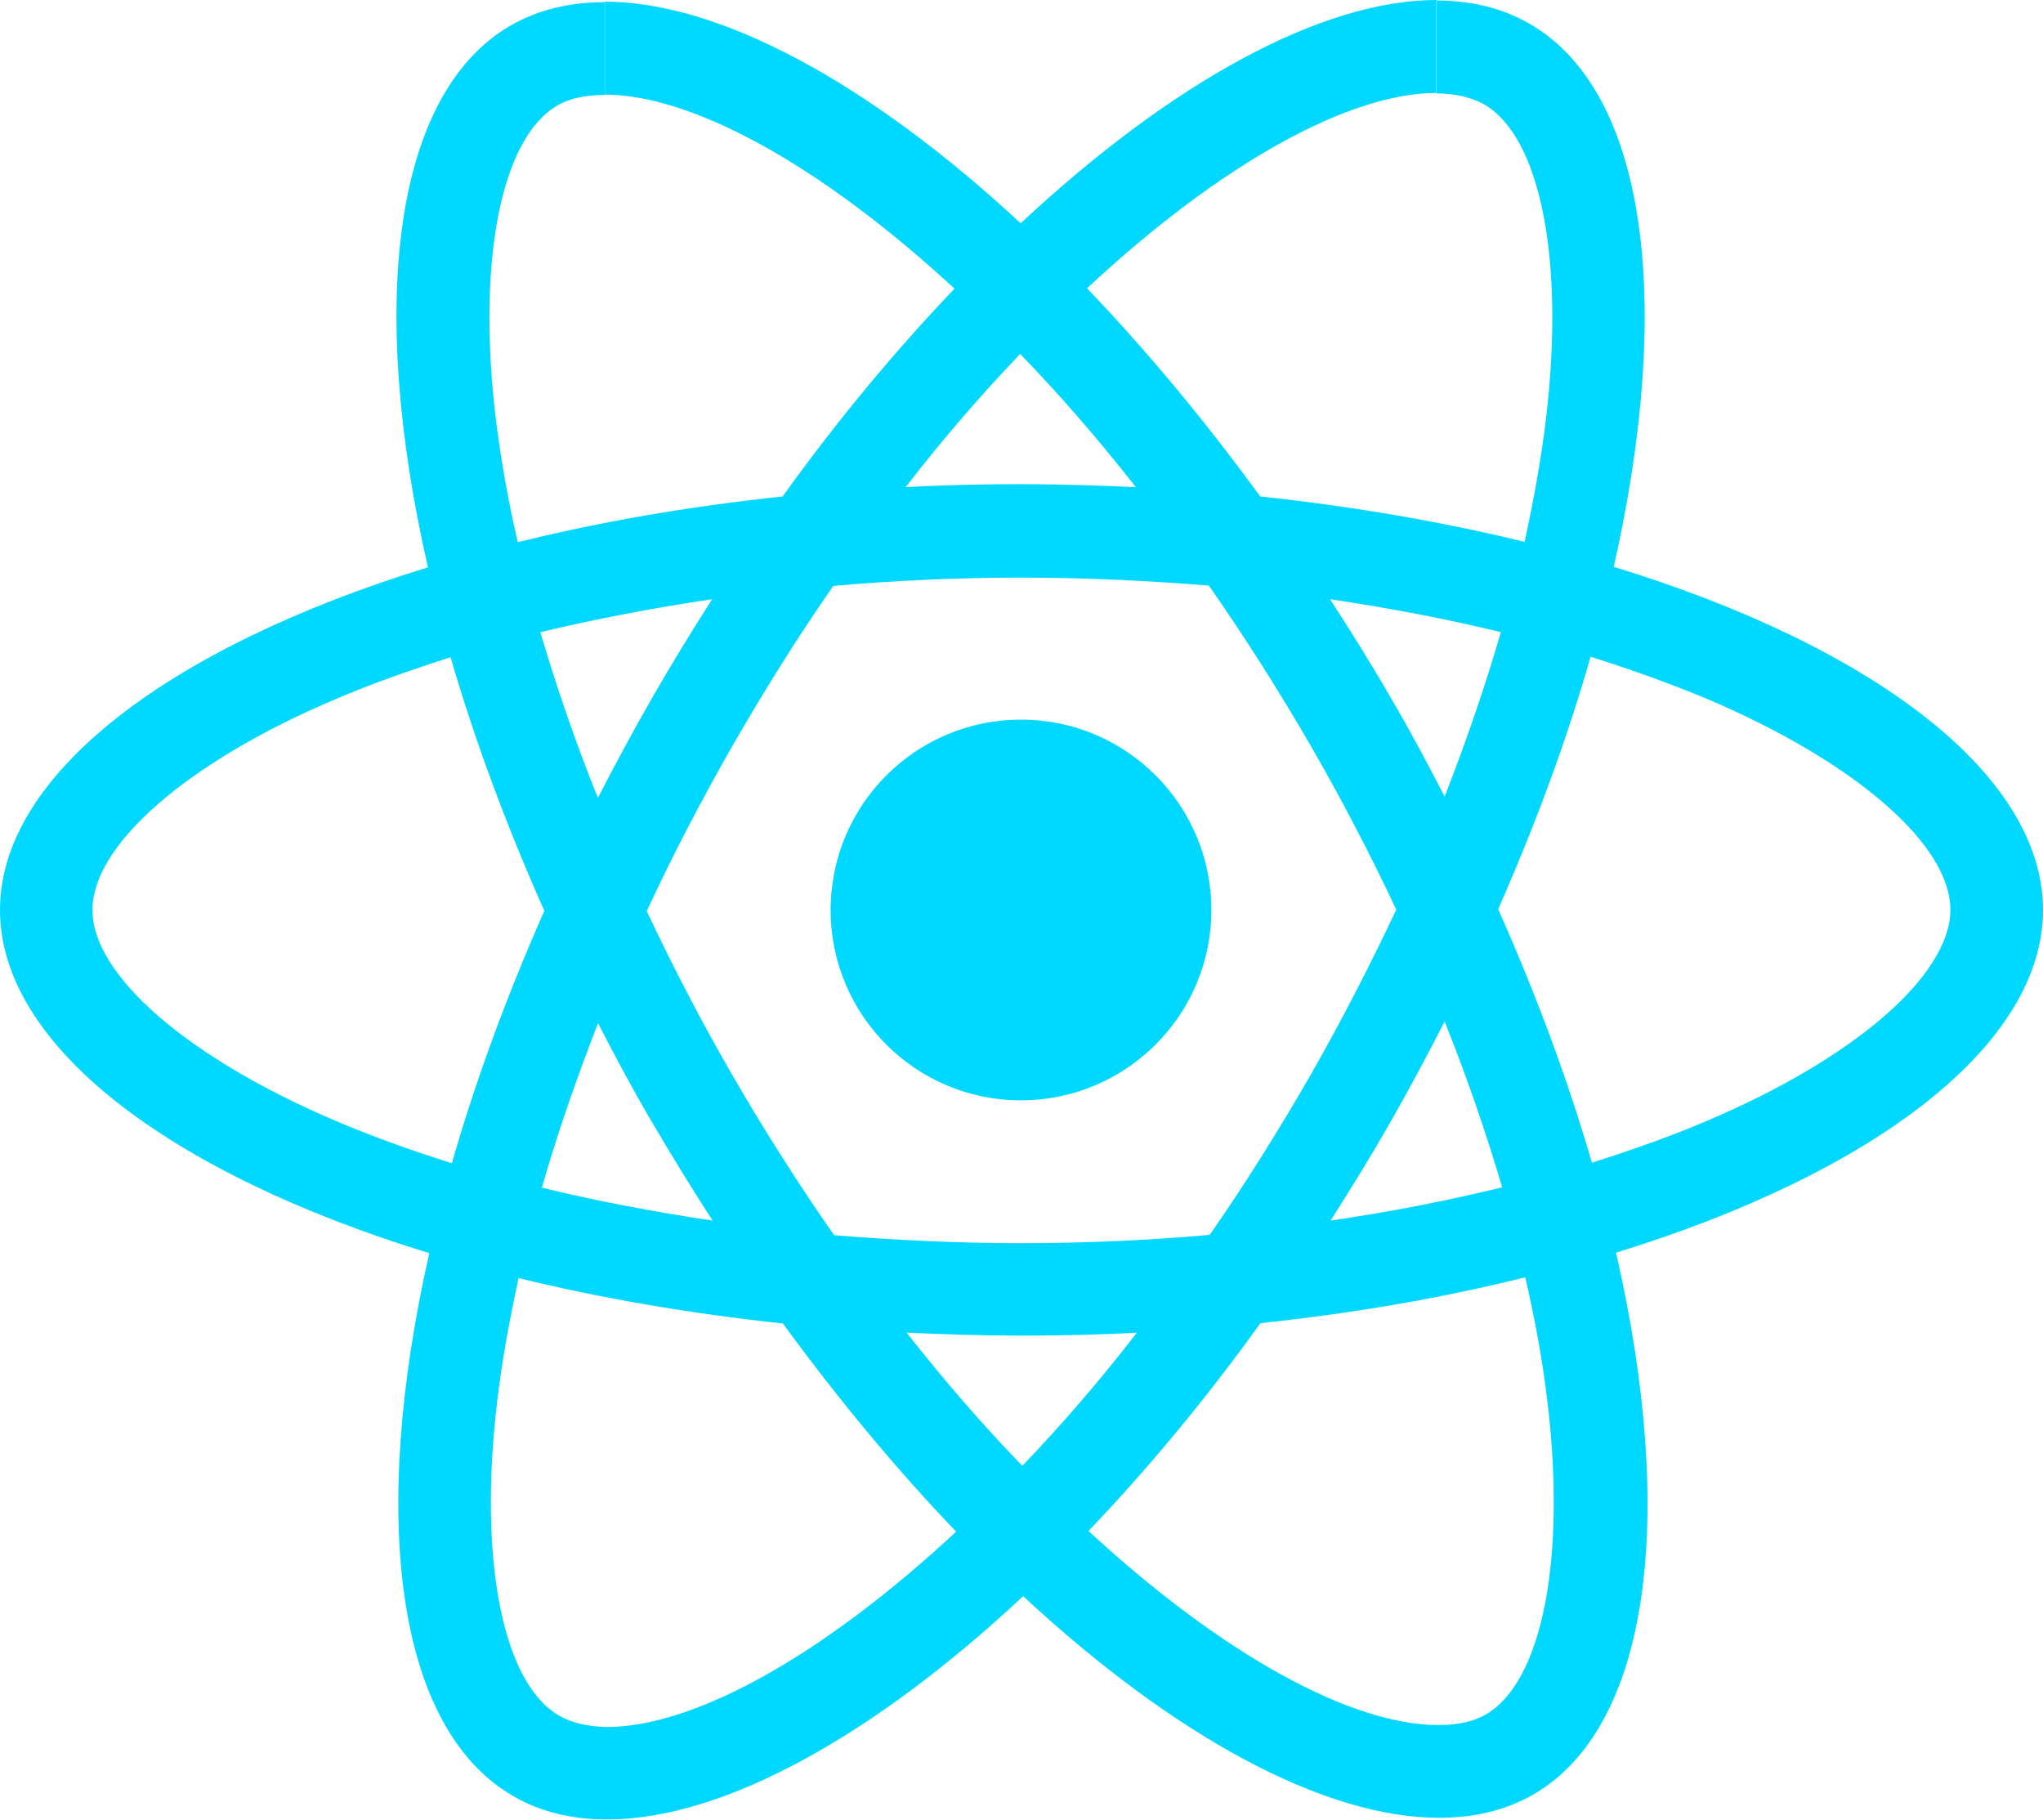
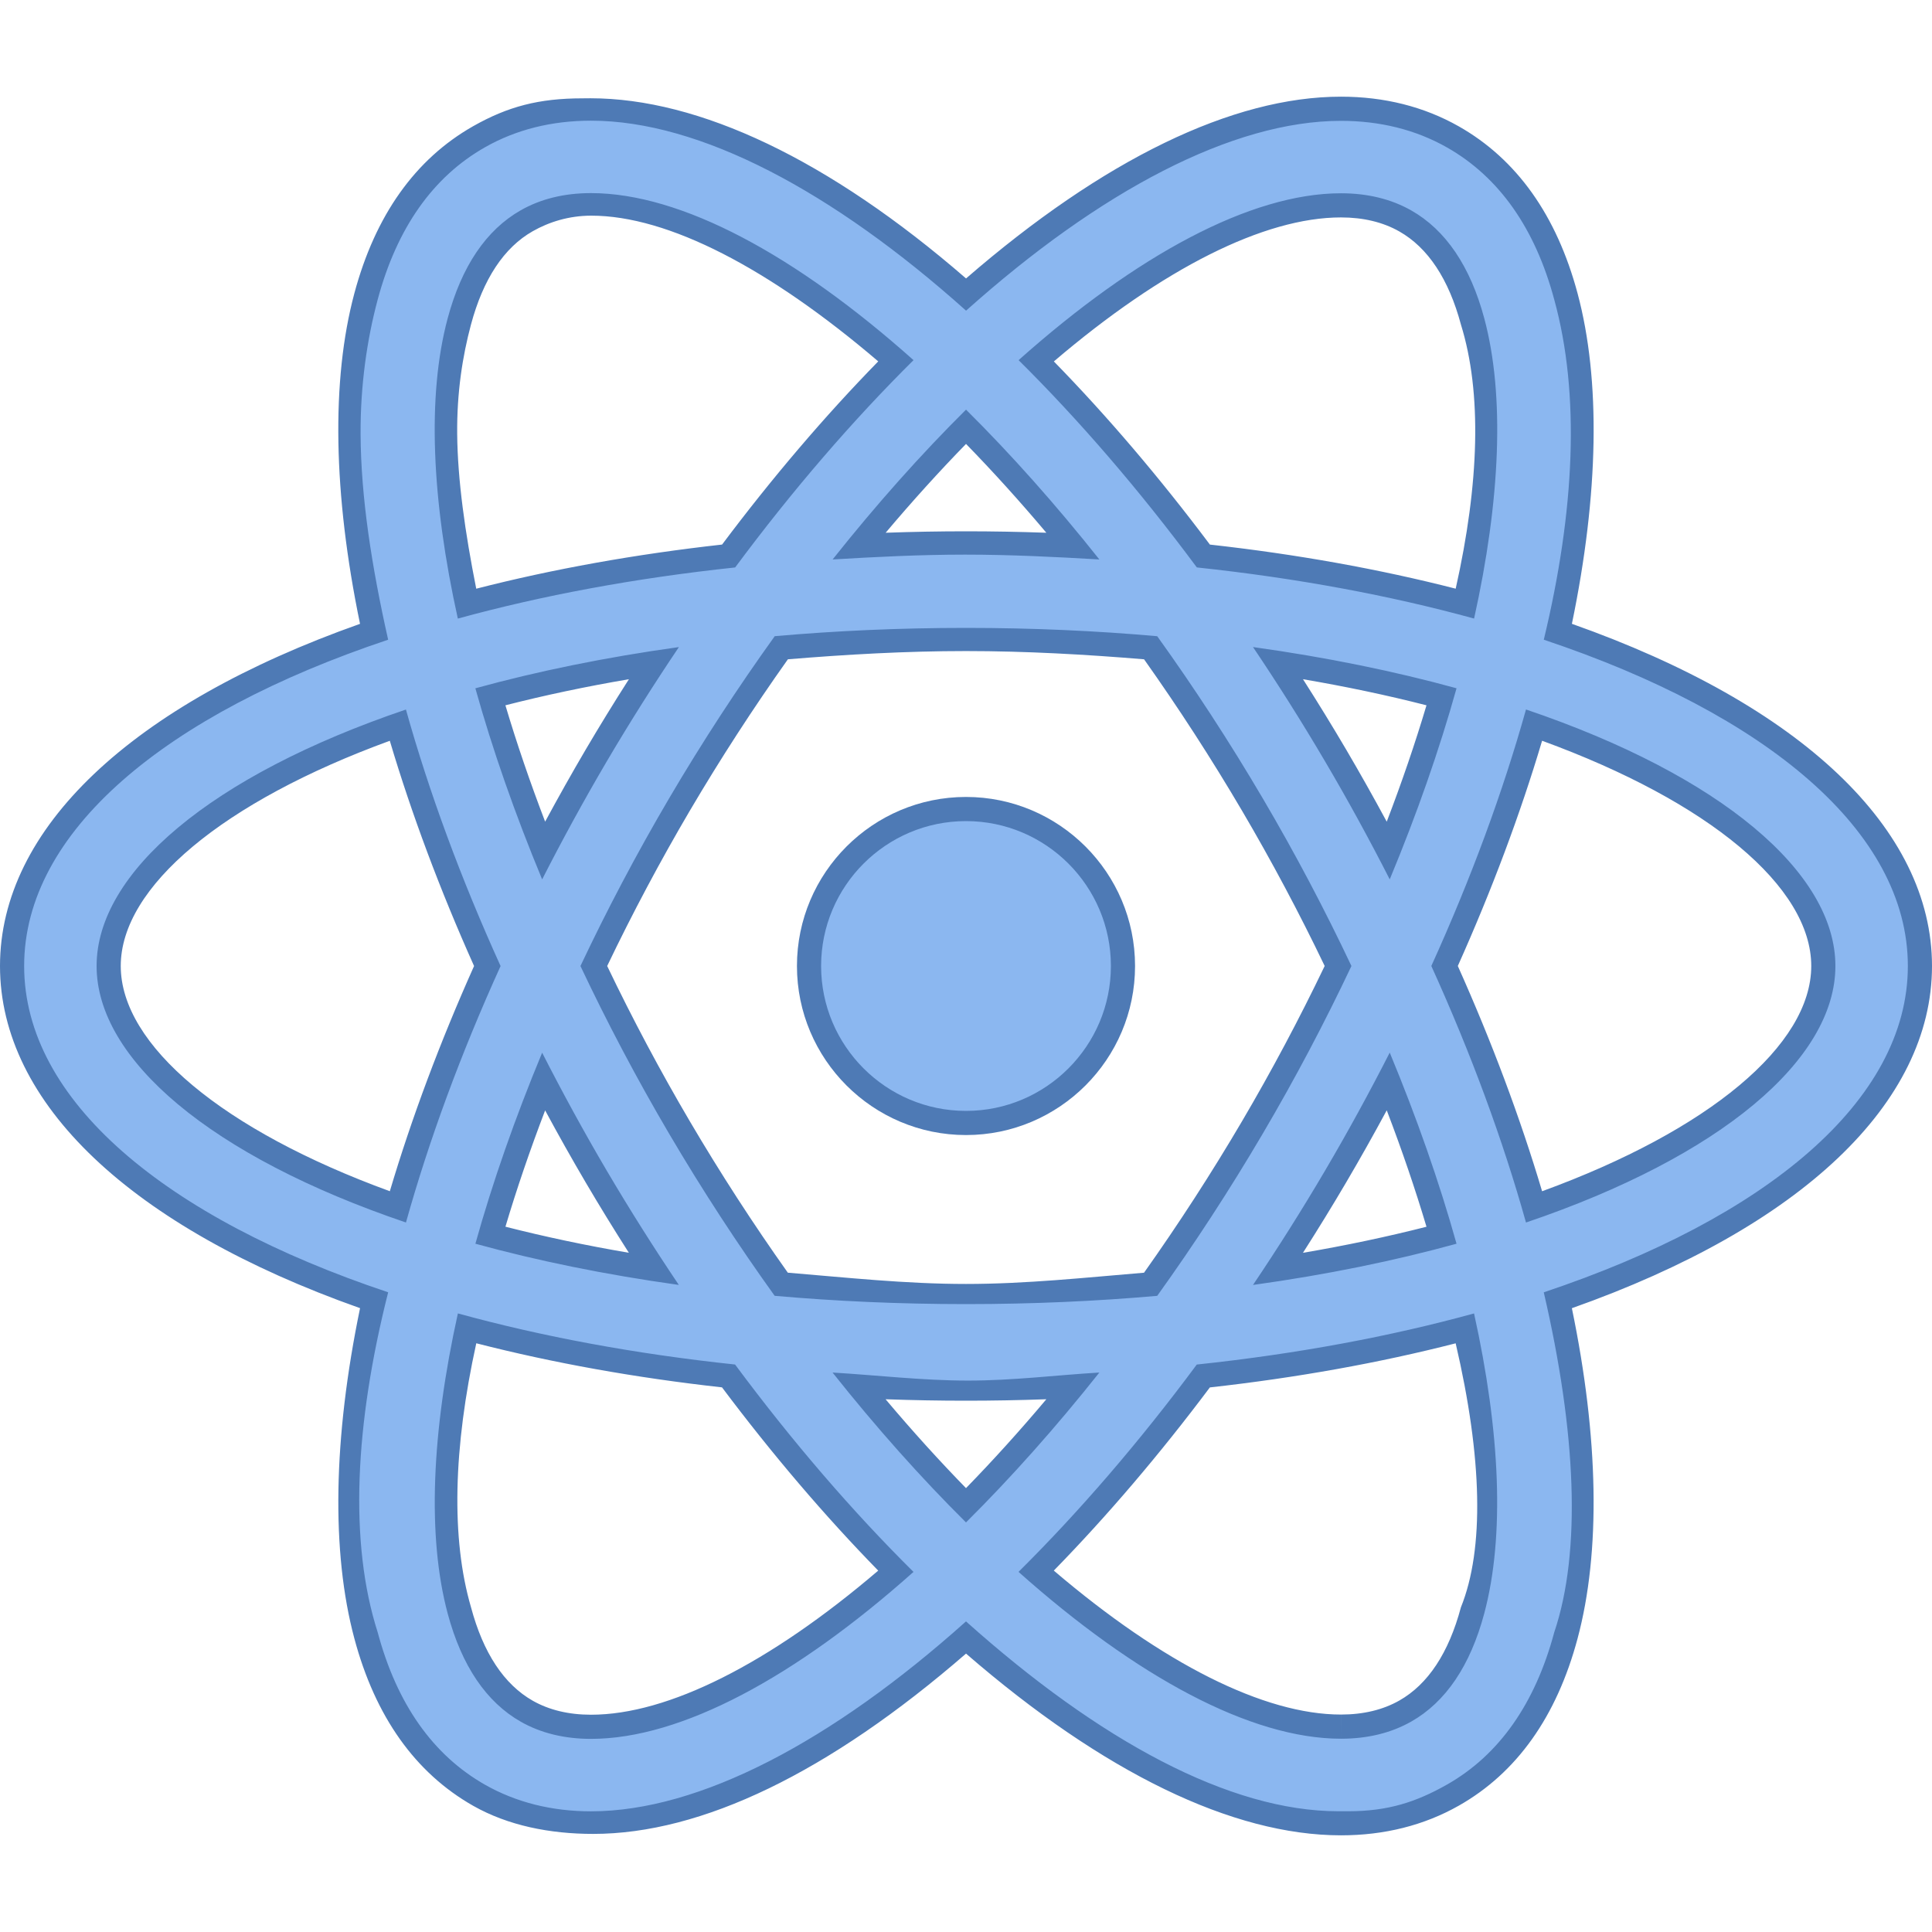
- <svg xmlns="http://www.w3.org/2000/svg" version="1.1" id="Layer_1" x="0px" y="0px" viewBox="0 0 122.88 109.43" style="enable-background:new 0 0 122.88 109.43" xml:space="preserve">
-   <style type="text/css">.st0{fill-rule:evenodd;clip-rule:evenodd;fill:#00D8FF;}</style>
+ <svg xmlns="http://www.w3.org/2000/svg" viewBox="0 0 80 80" width="160px" height="160px">
+   <path fill="#8bb7f0" d="M46.5,40c0,3.593-2.907,6.5-6.5,6.5s-6.5-2.907-6.5-6.5s2.907-6.5,6.5-6.5S46.5,36.407,46.5,40z" />
+   <path fill="#4e7ab5" d="M40,47c-3.859,0-7-3.14-7-7s3.141-7,7-7s7,3.14,7,7S43.859,47,40,47z M40,34c-3.309,0-6,2.691-6,6 s2.691,6,6,6s6-2.691,6-6S43.309,34,40,34z" />
  <g>
-     <path class="st0" d="M122.88,54.73c0-8.14-10.19-15.85-25.82-20.64c3.61-15.93,2-28.6-5.06-32.66c-1.63-0.95-3.53-1.4-5.61-1.4 v5.59c1.15,0,2.08,0.23,2.86,0.65c3.41,1.95,4.88,9.39,3.73,18.96c-0.28,2.35-0.73,4.83-1.28,7.36c-4.91-1.2-10.27-2.13-15.9-2.73 c-3.38-4.63-6.89-8.84-10.42-12.52C73.54,9.74,81.2,5.59,86.41,5.59V0l0,0c-6.89,0-15.9,4.91-25.02,13.43 C52.27,4.96,43.26,0.1,36.37,0.1v5.59c5.18,0,12.87,4.13,21.04,11.67c-3.51,3.68-7.01,7.86-10.34,12.5 c-5.66,0.6-11.02,1.53-15.93,2.75c-0.58-2.5-1-4.93-1.3-7.26c-1.18-9.57,0.28-17.01,3.66-18.99c0.75-0.45,1.73-0.65,2.88-0.65V0.13 l0,0c-2.1,0-4.01,0.45-5.66,1.4c-7.04,4.06-8.62,16.71-4.98,32.59C10.14,38.92,0,46.61,0,54.73c0,8.14,10.19,15.85,25.82,20.64 c-3.61,15.93-2,28.6,5.06,32.66c1.63,0.95,3.53,1.4,5.64,1.4c6.89,0,15.9-4.91,25.02-13.43c9.12,8.47,18.13,13.33,25.02,13.33 c2.1,0,4.01-0.45,5.66-1.4c7.04-4.06,8.62-16.71,4.98-32.59C112.74,70.56,122.88,62.84,122.88,54.73L122.88,54.73z M72.86,54.73 c0-6.32-5.12-11.45-11.45-11.45c-6.32,0-11.45,5.12-11.45,11.45s5.12,11.45,11.45,11.45C67.74,66.17,72.86,61.05,72.86,54.73 L72.86,54.73z M36.34,0.1L36.34,0.1L36.34,0.1L36.34,0.1z M90.27,38.02c-0.93,3.23-2.08,6.56-3.38,9.89c-1.03-2-2.1-4.01-3.28-6.01 c-1.15-2-2.38-3.96-3.61-5.86C83.56,36.57,86.99,37.22,90.27,38.02L90.27,38.02z M78.8,64.7c-1.95,3.38-3.96,6.59-6.04,9.57 c-3.73,0.33-7.51,0.5-11.32,0.5c-3.78,0-7.56-0.18-11.27-0.48c-2.08-2.98-4.11-6.16-6.06-9.52c-1.9-3.28-3.63-6.61-5.21-9.97 c1.55-3.36,3.31-6.71,5.18-9.99c1.95-3.38,3.96-6.59,6.04-9.57c3.73-0.33,7.51-0.5,11.32-0.5c3.78,0,7.56,0.18,11.27,0.48 c2.08,2.98,4.11,6.16,6.06,9.52c1.9,3.28,3.63,6.61,5.21,9.97C82.4,58.06,80.68,61.41,78.8,64.7L78.8,64.7z M86.89,61.44 c1.35,3.36,2.5,6.71,3.46,9.97c-3.28,0.8-6.74,1.48-10.32,2c1.23-1.93,2.45-3.91,3.61-5.94C84.78,65.47,85.86,63.44,86.89,61.44 L86.89,61.44z M61.49,88.16c-2.33-2.4-4.66-5.08-6.96-8.01c2.25,0.1,4.56,0.18,6.89,0.18c2.35,0,4.68-0.05,6.96-0.18 C66.12,83.08,63.79,85.76,61.49,88.16L61.49,88.16z M42.86,73.41c-3.56-0.53-6.99-1.18-10.27-1.98c0.93-3.23,2.08-6.56,3.38-9.89 c1.03,2,2.1,4.01,3.28,6.01C40.43,69.56,41.63,71.51,42.86,73.41L42.86,73.41z M61.36,21.29c2.33,2.4,4.66,5.08,6.96,8.01 c-2.25-0.1-4.56-0.18-6.89-0.18c-2.35,0-4.68,0.05-6.96,0.18C56.73,26.37,59.06,23.69,61.36,21.29L61.36,21.29z M42.83,36.04 c-1.23,1.93-2.45,3.91-3.61,5.94c-1.15,2-2.23,4.01-3.26,6.01c-1.35-3.36-2.5-6.71-3.46-9.97C35.79,37.24,39.25,36.57,42.83,36.04 L42.83,36.04z M20.16,67.4c-8.87-3.78-14.6-8.74-14.6-12.67c0-3.93,5.74-8.92,14.6-12.67c2.15-0.93,4.51-1.75,6.94-2.53 c1.43,4.91,3.31,10.02,5.64,15.25c-2.3,5.21-4.16,10.29-5.56,15.18C24.7,69.18,22.34,68.33,20.16,67.4L20.16,67.4z M33.64,103.19 c-3.41-1.95-4.88-9.39-3.73-18.96c0.28-2.35,0.73-4.83,1.28-7.36c4.91,1.2,10.27,2.13,15.9,2.73c3.38,4.63,6.89,8.84,10.42,12.52 c-8.17,7.59-15.83,11.75-21.04,11.75C35.34,103.84,34.39,103.62,33.64,103.19L33.64,103.19z M93.05,84.11 c1.18,9.57-0.28,17.01-3.66,18.99c-0.75,0.45-1.73,0.65-2.88,0.65c-5.18,0-12.87-4.13-21.04-11.67c3.51-3.68,7.01-7.86,10.34-12.5 c5.66-0.6,11.02-1.53,15.93-2.76C92.32,79.35,92.77,81.78,93.05,84.11L93.05,84.11z M102.69,67.4c-2.15,0.93-4.51,1.75-6.94,2.53 c-1.43-4.91-3.31-10.02-5.64-15.25c2.3-5.21,4.16-10.29,5.56-15.18c2.48,0.78,4.83,1.63,7.04,2.55c8.87,3.78,14.6,8.74,14.6,12.67 C117.29,58.66,111.56,63.64,102.69,67.4L102.69,67.4z" />
+     <path fill="#8bb7f0" d="M24.474,75.503c-1.711,0-3.269-0.392-4.632-1.164c-2.28-1.293-3.856-3.521-4.686-6.62 c-0.965-3.607-0.85-8.398,0.332-13.878C5.956,50.562,0.5,45.531,0.5,40c0-5.532,5.455-10.562,14.987-13.84 c-1.182-5.481-1.298-10.272-0.333-13.879c0.83-3.1,2.406-5.328,4.685-6.62c1.362-0.772,2.921-1.164,4.632-1.164 c4.388,0,9.891,2.73,15.531,7.698c5.64-4.963,11.141-7.691,15.524-7.691c1.711,0,3.269,0.392,4.632,1.164 c2.277,1.291,3.854,3.515,4.684,6.611c0.966,3.606,0.85,8.398-0.333,13.88C74.043,29.437,79.5,34.468,79.5,40 s-5.457,10.563-14.991,13.842c1.182,5.481,1.298,10.272,0.332,13.878c-0.83,3.097-2.405,5.321-4.68,6.612 c-1.364,0.772-2.923,1.164-4.633,1.164c-4.386,0-9.889-2.728-15.527-7.689C34.361,72.774,28.859,75.503,24.474,75.503z M19.337,55.006c-0.991,4.717-1.102,8.747-0.316,11.679c0.542,2.026,1.481,3.431,2.794,4.175c0.753,0.427,1.648,0.644,2.659,0.644 c3.394,0,7.862-2.282,12.621-6.437c-2.385-2.402-4.713-5.121-6.928-8.091C26.336,56.56,22.696,55.898,19.337,55.006z M42.906,65.065c4.758,4.151,9.227,6.431,12.621,6.432c1.011,0,1.906-0.217,2.661-0.644c1.309-0.742,2.246-2.144,2.787-4.167 c0.786-2.934,0.676-6.963-0.315-11.679c-3.362,0.892-7.003,1.554-10.833,1.97C47.613,59.947,45.288,62.665,42.906,65.065z M35.566,57.393c1.452,1.776,2.938,3.433,4.434,4.94c1.492-1.506,2.979-3.163,4.43-4.94C42.939,57.464,41.454,57.5,40,57.5 C38.545,57.5,37.059,57.464,35.566,57.393z M32.349,53.179C34.844,53.392,37.417,53.5,40,53.5c2.585,0,5.155-0.108,7.646-0.32 c1.486-2.084,2.903-4.268,4.214-6.495c1.268-2.155,2.461-4.404,3.547-6.686c-1.083-2.276-2.275-4.524-3.546-6.684 c-1.308-2.222-2.725-4.406-4.215-6.495C45.157,26.608,42.587,26.5,40,26.5c-2.588,0-5.159,0.108-7.647,0.321 c-1.49,2.086-2.909,4.27-4.219,6.495c-1.27,2.159-2.462,4.407-3.546,6.686c1.082,2.274,2.274,4.522,3.545,6.684 C29.437,48.901,30.854,51.084,32.349,53.179z M57.491,44.779c-0.706,1.346-1.438,2.666-2.185,3.934 c-0.753,1.282-1.554,2.568-2.386,3.836c2.374-0.366,4.645-0.835,6.771-1.4C59.101,49.1,58.362,46.963,57.491,44.779z M20.304,51.148c2.127,0.564,4.397,1.034,6.768,1.4c-0.837-1.276-1.638-2.563-2.386-3.835c-0.745-1.267-1.478-2.585-2.183-3.931 C21.636,46.956,20.898,49.091,20.304,51.148z M59.816,40c1.528,3.391,2.773,6.743,3.708,9.977C70.926,47.373,75.5,43.574,75.5,40 s-4.574-7.373-11.976-9.977C62.591,33.257,61.345,36.609,59.816,40z M16.472,30.025C9.073,32.628,4.5,36.427,4.5,40 c0,3.574,4.573,7.373,11.974,9.976c0.934-3.235,2.179-6.587,3.705-9.974C18.652,36.614,17.407,33.262,16.472,30.025z M20.303,28.852c0.594,2.054,1.332,4.19,2.2,6.368c0.704-1.342,1.436-2.661,2.184-3.932c0.752-1.279,1.553-2.565,2.388-3.836 C24.701,27.817,22.431,28.287,20.303,28.852z M52.922,27.451c0.837,1.277,1.638,2.563,2.386,3.837 c0.746,1.267,1.479,2.586,2.185,3.932c0.869-2.177,1.607-4.313,2.201-6.369C57.564,28.286,55.294,27.816,52.922,27.451z M24.471,8.497c-1.011,0-1.905,0.216-2.657,0.644c-1.312,0.744-2.252,2.149-2.795,4.175c-0.785,2.935-0.675,6.964,0.317,11.679 c3.36-0.892,7.002-1.555,10.834-1.971c2.217-2.971,4.545-5.688,6.927-8.088C32.337,10.779,27.866,8.497,24.471,8.497z M49.828,23.023c3.83,0.416,7.471,1.078,10.833,1.97c0.992-4.716,1.103-8.746,0.316-11.68c-0.542-2.022-1.48-3.424-2.79-4.166 c-0.754-0.427-1.649-0.644-2.661-0.644c-3.393,0-7.86,2.281-12.619,6.433C45.287,17.335,47.613,20.053,49.828,23.023z M40,22.5 c1.454,0,2.939,0.036,4.431,0.107c-1.45-1.774-2.936-3.43-4.429-4.938c-1.497,1.51-2.982,3.166-4.432,4.938 C37.061,22.536,38.546,22.5,40,22.5z" />
+     <path fill="#4e7ab5" d="M24.471,4.997c4.494,0,9.996,2.91,15.532,7.867c5.535-4.953,11.034-7.86,15.524-7.86 c1.623,0,3.099,0.37,4.386,1.099c2.156,1.222,3.652,3.343,4.446,6.306c1.077,3.917,0.851,8.74-0.434,14.08 C73.147,29.57,79,34.431,79,40s-5.853,10.43-15.076,13.512c1.341,5.773,1.566,10.726,0.434,14.079 c-0.794,2.962-2.289,5.084-4.443,6.306C58.626,74.627,57.455,75,55.833,75c-0.001,0-0.416,0-0.417,0 c-4.492,0-9.882-2.91-15.416-7.861c-5.535,4.956-11.035,7.864-15.527,7.864c-1.623,0-3.099-0.37-4.386-1.099 c-2.158-1.225-3.655-3.349-4.448-6.314c-1.19-3.717-0.95-8.603,0.434-14.079C6.852,50.429,1,45.569,1,40 c0-5.568,5.852-10.429,15.072-13.511C15.385,23.43,14.946,20.59,14.931,18c-0.012-2.046,0.267-3.949,0.707-5.59 c0.794-2.966,2.29-5.09,4.448-6.314C21.372,5.366,22.848,4.997,24.471,4.997 M18.958,25.614c3.477-0.955,7.338-1.677,11.483-2.117 c2.382-3.21,4.875-6.096,7.386-8.584c-4.872-4.346-9.616-6.917-13.356-6.917c-1.099,0-2.075,0.238-2.904,0.709 c-1.433,0.813-2.452,2.32-3.031,4.481C17.678,16.388,17.873,20.716,18.958,25.614 M61.039,25.613 c1.085-4.898,1.28-9.227,0.422-12.429c-0.578-2.157-1.597-3.661-3.027-4.472c-0.83-0.471-1.809-0.709-2.907-0.709 c-3.737,0-8.478,2.568-13.349,6.91c2.51,2.488,5,5.374,7.38,8.583C53.701,23.936,57.562,24.658,61.039,25.613 M34.477,23.166 c1.802-0.107,3.609-0.2,5.488-0.2c1.879,0,3.755,0.094,5.557,0.2c-1.808-2.279-3.664-4.361-5.521-6.204 C38.144,18.805,36.287,20.887,34.477,23.166 M40,54c2.761,0,5.404-0.121,7.918-0.342c1.519-2.117,2.988-4.365,4.372-6.719 c1.353-2.299,2.577-4.626,3.67-6.939c-1.093-2.313-2.317-4.639-3.669-6.937c-1.385-2.355-2.853-4.602-4.373-6.719 C45.405,26.121,42.762,26,40,26s-5.406,0.121-7.92,0.343c-1.521,2.117-2.991,4.365-4.376,6.719 c-1.352,2.299-2.576,4.626-3.669,6.939c1.093,2.313,2.316,4.639,3.668,6.937c1.385,2.354,2.854,4.602,4.374,6.719 C34.592,53.879,37.237,54,40,54 M57.546,36.413c1.125-2.709,2.056-5.369,2.766-7.913c-2.553-0.702-5.373-1.282-8.428-1.707 c1.028,1.527,2.029,3.11,2.992,4.748C55.83,33.16,56.717,34.788,57.546,36.413 M22.449,36.414c0.828-1.625,1.716-3.253,2.668-4.873 c0.964-1.638,1.966-3.22,2.995-4.747c-3.055,0.424-5.875,1.005-8.428,1.707C20.394,31.045,21.325,33.704,22.449,36.414 M63.188,50.622C71.264,47.886,76,43.866,76,40s-4.736-7.886-12.812-10.622c-0.953,3.405-2.269,6.983-3.92,10.621 C60.919,43.638,62.235,47.216,63.188,50.622 M16.81,50.621c0.952-3.404,2.267-6.982,3.918-10.619 c-1.651-3.638-2.967-7.217-3.919-10.622C8.734,32.116,4,36.135,4,40C4,43.866,8.735,47.885,16.81,50.621 M51.884,53.207 c3.055-0.424,5.875-1.004,8.428-1.707c-0.711-2.544-1.642-5.204-2.766-7.914c-0.829,1.625-1.717,3.253-2.67,4.873 C53.913,50.097,52.912,51.68,51.884,53.207 M28.109,53.206c-1.028-1.527-2.029-3.109-2.993-4.746 c-0.952-1.619-1.839-3.246-2.667-4.87c-1.124,2.708-2.054,5.367-2.764,7.91C22.237,52.201,25.056,52.781,28.109,53.206 M24.474,72.003c3.739,0,8.481-2.57,13.352-6.914c-2.513-2.489-5.005-5.376-7.388-8.587c-4.143-0.439-8.002-1.161-11.478-2.116 c-1.084,4.898-1.279,9.226-0.422,12.428c0.578,2.16,1.598,3.667,3.03,4.48C22.396,71.765,23.375,72.003,24.474,72.003 M55.527,71.997L55.527,71.997c1.099,0,2.076-0.238,2.907-0.709c1.43-0.811,2.447-2.315,3.024-4.473 c0.858-3.203,0.663-7.531-0.421-12.428c-3.477,0.955-7.337,1.677-11.481,2.116c-2.38,3.21-4.871,6.096-7.381,8.585 C47.046,69.428,51.788,71.996,55.527,71.997 M40,63.04c1.857-1.844,3.713-3.927,5.522-6.206c-1.801,0.107-3.559,0.333-5.439,0.333 c-1.881,0-3.807-0.226-5.609-0.333C36.284,59.114,38.142,61.197,40,63.04 M24.116,4.072c-1.799,0-3.085,0.338-4.523,1.153 c-2.399,1.361-4.055,3.691-4.921,6.926c-0.96,3.587-0.877,8.302,0.236,13.681C5.419,29.189,0,34.325,0,40 c0,5.676,5.42,10.811,14.909,14.168c-1.113,5.379-1.196,10.094-0.235,13.681c0.865,3.233,2.52,5.563,4.921,6.926 c1.44,0.816,3.17,1.163,4.968,1.163c4.487,0,9.753-2.535,15.438-7.466c5.684,4.926,11.039,7.524,15.525,7.525 c1.799,0,3.441-0.413,4.881-1.229c2.397-1.359,4.051-3.686,4.916-6.917c0.961-3.588,0.878-8.303-0.235-13.681 C74.579,50.812,80,45.676,80,40s-5.42-10.812-14.911-14.169c1.114-5.38,1.196-10.095,0.235-13.682 c-0.866-3.231-2.521-5.558-4.919-6.917c-1.439-0.815-3.081-1.229-4.879-1.229c-4.485,0-9.839,2.599-15.524,7.527 c-5.686-4.932-11.066-7.461-15.554-7.461L24.116,4.072z M19.72,24.377c-0.462-2.324-0.772-4.502-0.789-6.412 c-0.015-1.72,0.221-3.217,0.57-4.521c0.507-1.892,1.368-3.194,2.559-3.87c0.676-0.384,1.5-0.644,2.423-0.644 c3.181,0,7.367,2.178,11.883,6.034c-2.221,2.273-4.392,4.819-6.466,7.585C26.315,22.949,22.897,23.562,19.72,24.377L19.72,24.377z M43.638,14.966c4.515-3.853,8.711-5.963,11.888-5.963c0.924,0,1.737,0.195,2.414,0.579c1.189,0.674,2.049,1.973,2.555,3.861 c0.874,2.818,0.761,6.564-0.218,10.933c-3.177-0.814-6.594-1.428-10.178-1.826C48.026,19.785,45.857,17.239,43.638,14.966 L43.638,14.966z M36.673,22.06c1.096-1.3,2.209-2.53,3.328-3.678c1.119,1.148,2.231,2.378,3.326,3.678 C42.208,22.02,41.095,22,40,22S37.793,22.02,36.673,22.06L36.673,22.06z M32.625,27.3c2.405-0.199,4.883-0.341,7.375-0.341 c2.491,0,4.969,0.142,7.373,0.341c1.432,2.019,2.796,4.126,4.056,6.269c1.222,2.078,2.373,4.239,3.423,6.43 c-1.051,2.192-2.202,4.354-3.424,6.432c-1.261,2.144-2.624,4.25-4.056,6.269c-2.403,0.199-4.881,0.466-7.372,0.466 c-2.493,0-4.972-0.268-7.378-0.467c-1.433-2.018-2.797-4.125-4.058-6.269c-1.222-2.077-2.372-4.238-3.422-6.43 c1.05-2.192,2.201-4.354,3.423-6.432C29.827,31.425,31.192,29.318,32.625,27.3L32.625,27.3z M57.422,34.024 c-0.549-1.018-1.112-2.018-1.683-2.99c-0.57-0.969-1.167-1.942-1.785-2.909c1.774,0.302,3.485,0.663,5.114,1.08 C58.601,30.771,58.05,32.383,57.422,34.024L57.422,34.024z M20.928,29.205c1.629-0.417,3.34-0.778,5.114-1.08 c-0.619,0.967-1.216,1.94-1.786,2.908c-0.571,0.972-1.134,1.972-1.683,2.99C21.945,32.384,21.395,30.772,20.928,29.205 L20.928,29.205z M60.365,39.999c1.415-3.162,2.587-6.292,3.49-9.326C70.758,33.192,75,36.721,75,40s-4.242,6.808-11.145,9.327 C62.951,46.292,61.78,43.161,60.365,39.999L60.365,39.999z M16.142,49.326C9.241,46.807,5,43.278,5,40s4.241-6.807,11.141-9.326 c0.903,3.035,2.074,6.165,3.489,9.327C18.216,43.162,17.045,46.292,16.142,49.326L16.142,49.326z M53.953,51.876 c0.618-0.968,1.216-1.941,1.785-2.909c0.572-0.972,1.135-1.973,1.684-2.991c0.628,1.641,1.178,3.254,1.646,4.821 C57.438,51.212,55.727,51.574,53.953,51.876L53.953,51.876z M20.929,50.795c0.467-1.566,1.017-3.177,1.644-4.816 c0.548,1.017,1.111,2.017,1.682,2.988c0.569,0.968,1.166,1.94,1.785,2.908C24.267,51.572,22.557,51.211,20.929,50.795 L20.929,50.795z M24.474,71.003c-0.924,0-1.736-0.195-2.413-0.579c-1.19-0.676-2.051-1.977-2.557-3.869 c-0.831-2.845-0.737-6.592,0.218-10.933c3.176,0.814,6.592,1.428,10.175,1.826c2.075,2.766,4.246,5.313,6.468,7.588 C31.85,68.893,27.653,71.004,24.474,71.003L24.474,71.003L24.474,71.003z M50.098,57.45c3.584-0.399,7.001-1.012,10.178-1.826 c1.105,4.74,1.192,8.518,0.217,10.932c-0.505,1.889-1.364,3.188-2.552,3.861c-0.678,0.384-1.49,0.579-2.413,0.579v1l-0.001-1 c-3.18,0-7.377-2.11-11.891-5.961C45.856,62.762,48.025,60.216,50.098,57.45L50.098,57.45z M40,61.62 c-1.12-1.148-2.234-2.379-3.33-3.68C37.79,57.98,38.904,58,40,58c1.095,0,2.208-0.02,3.327-0.06 C42.232,59.241,41.119,60.472,40,61.62L40,61.62z" />
  </g>
</svg>
